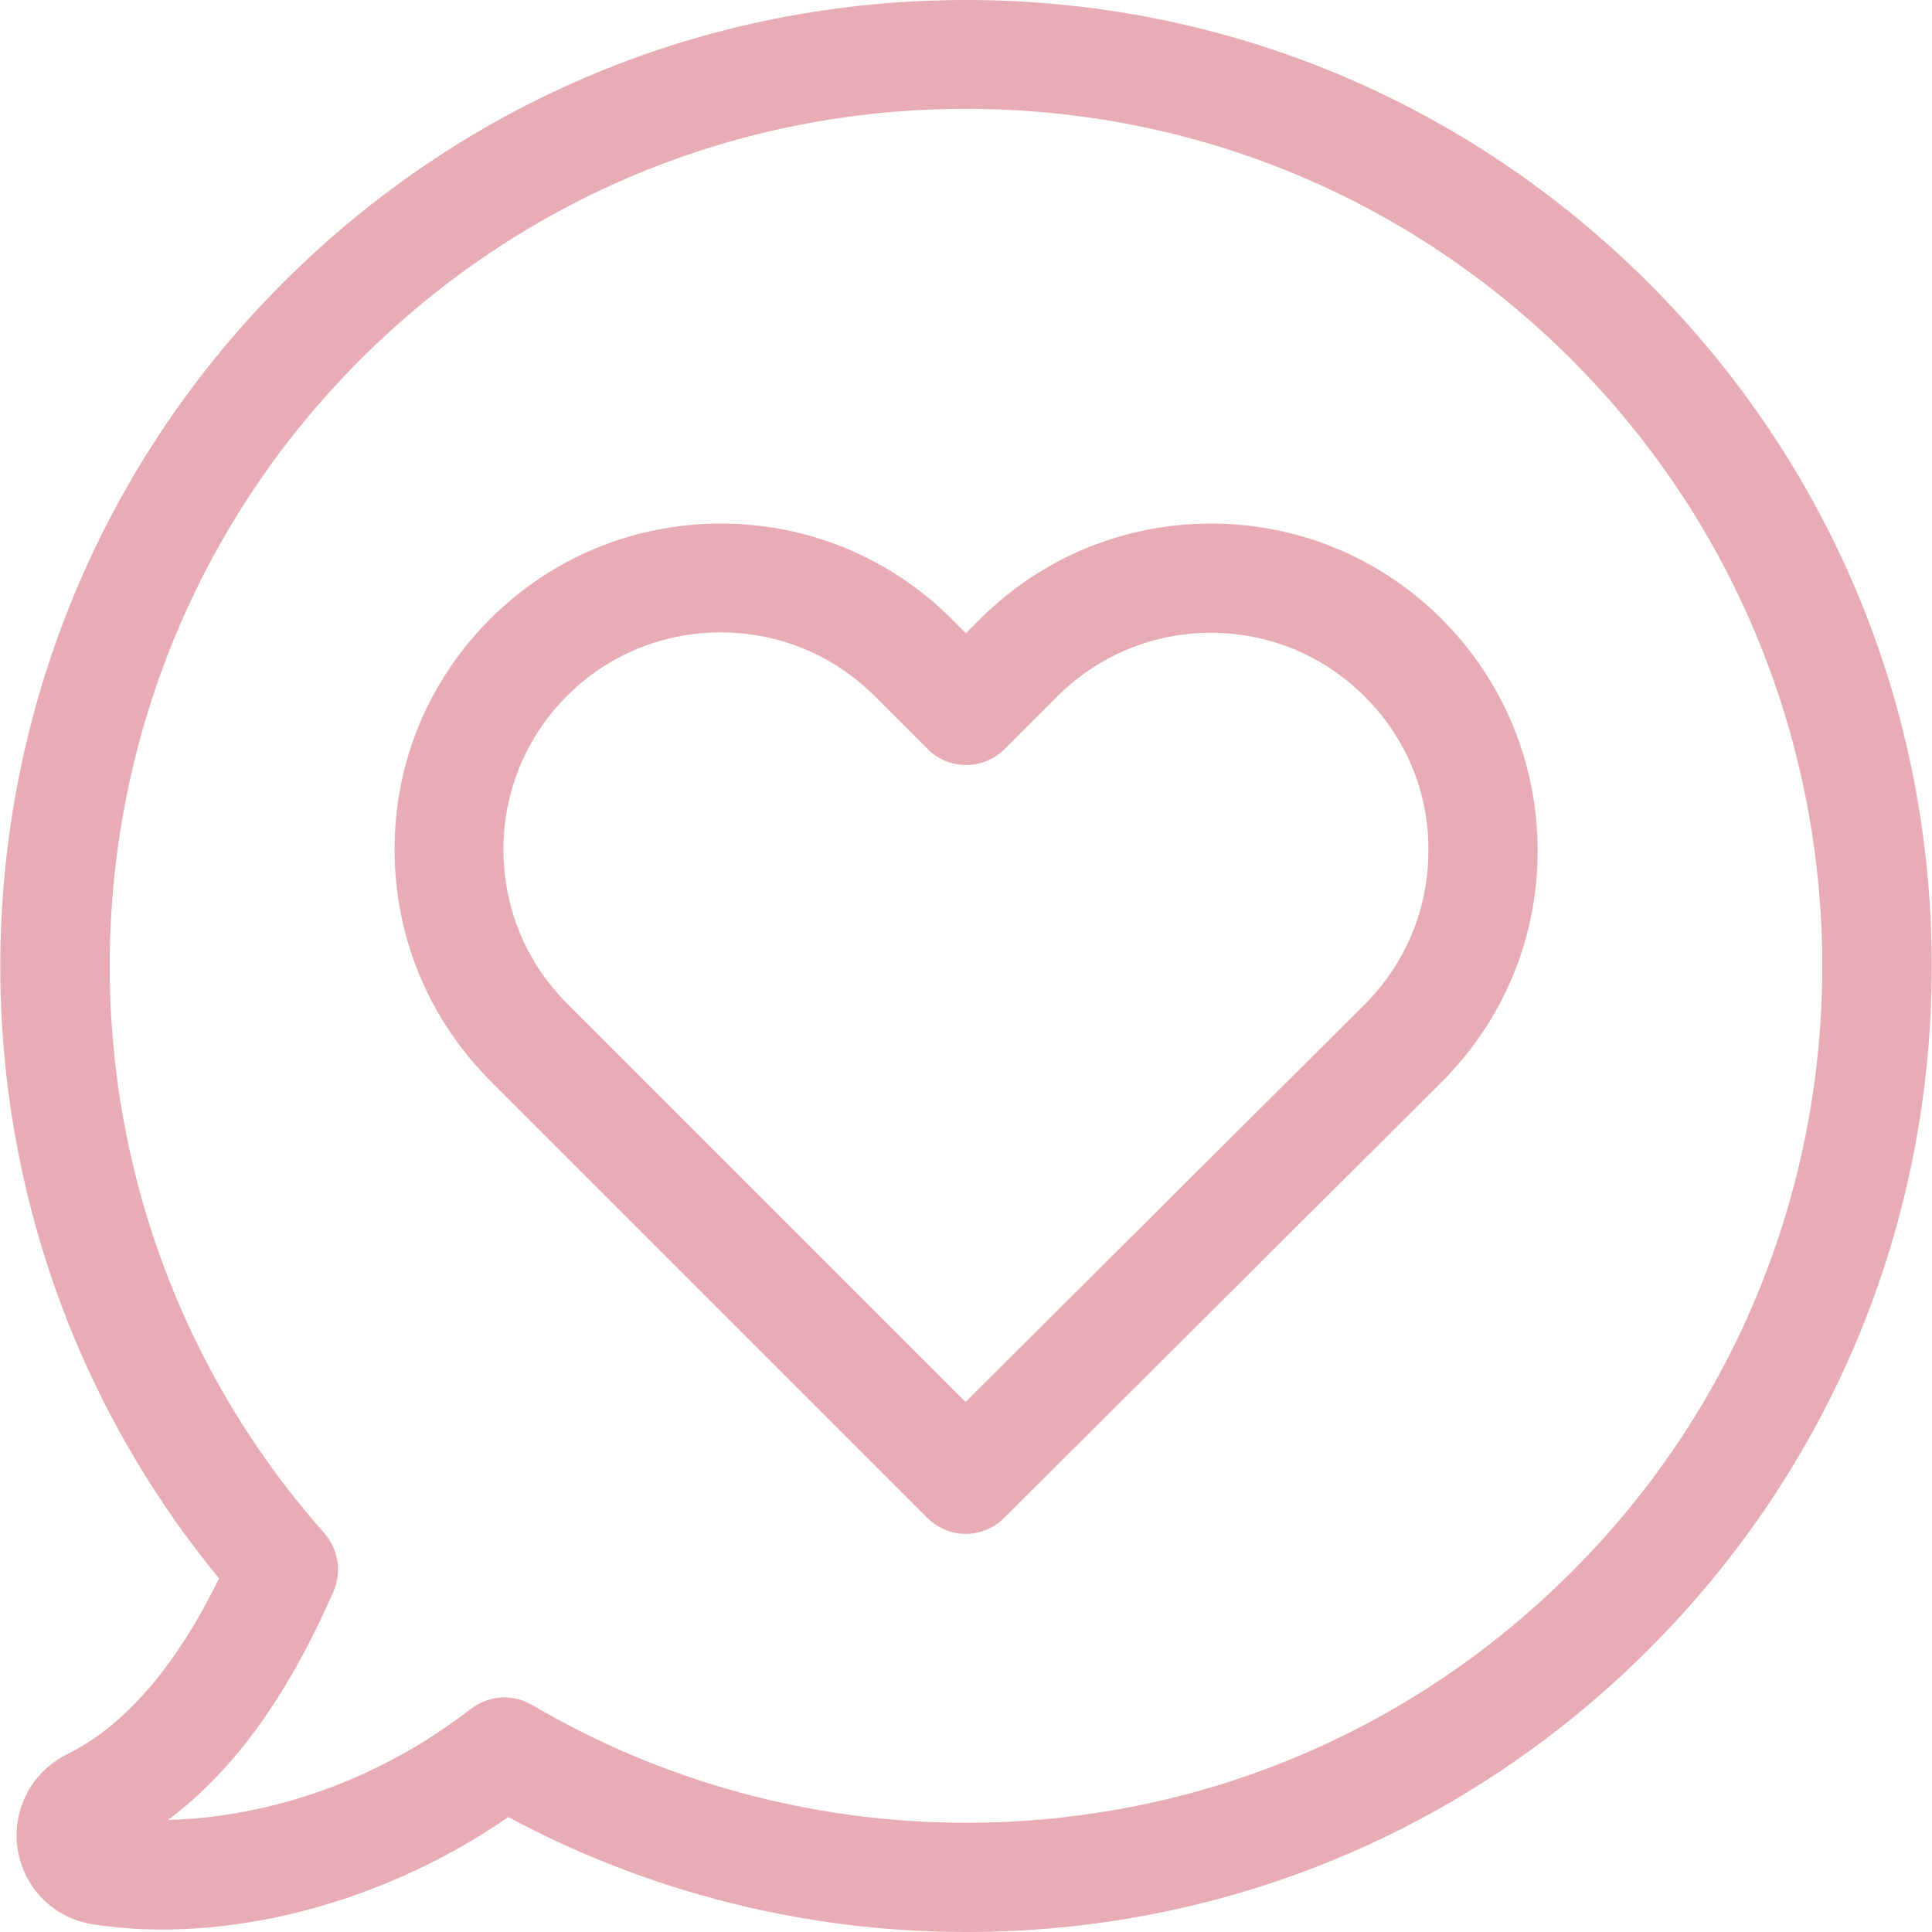
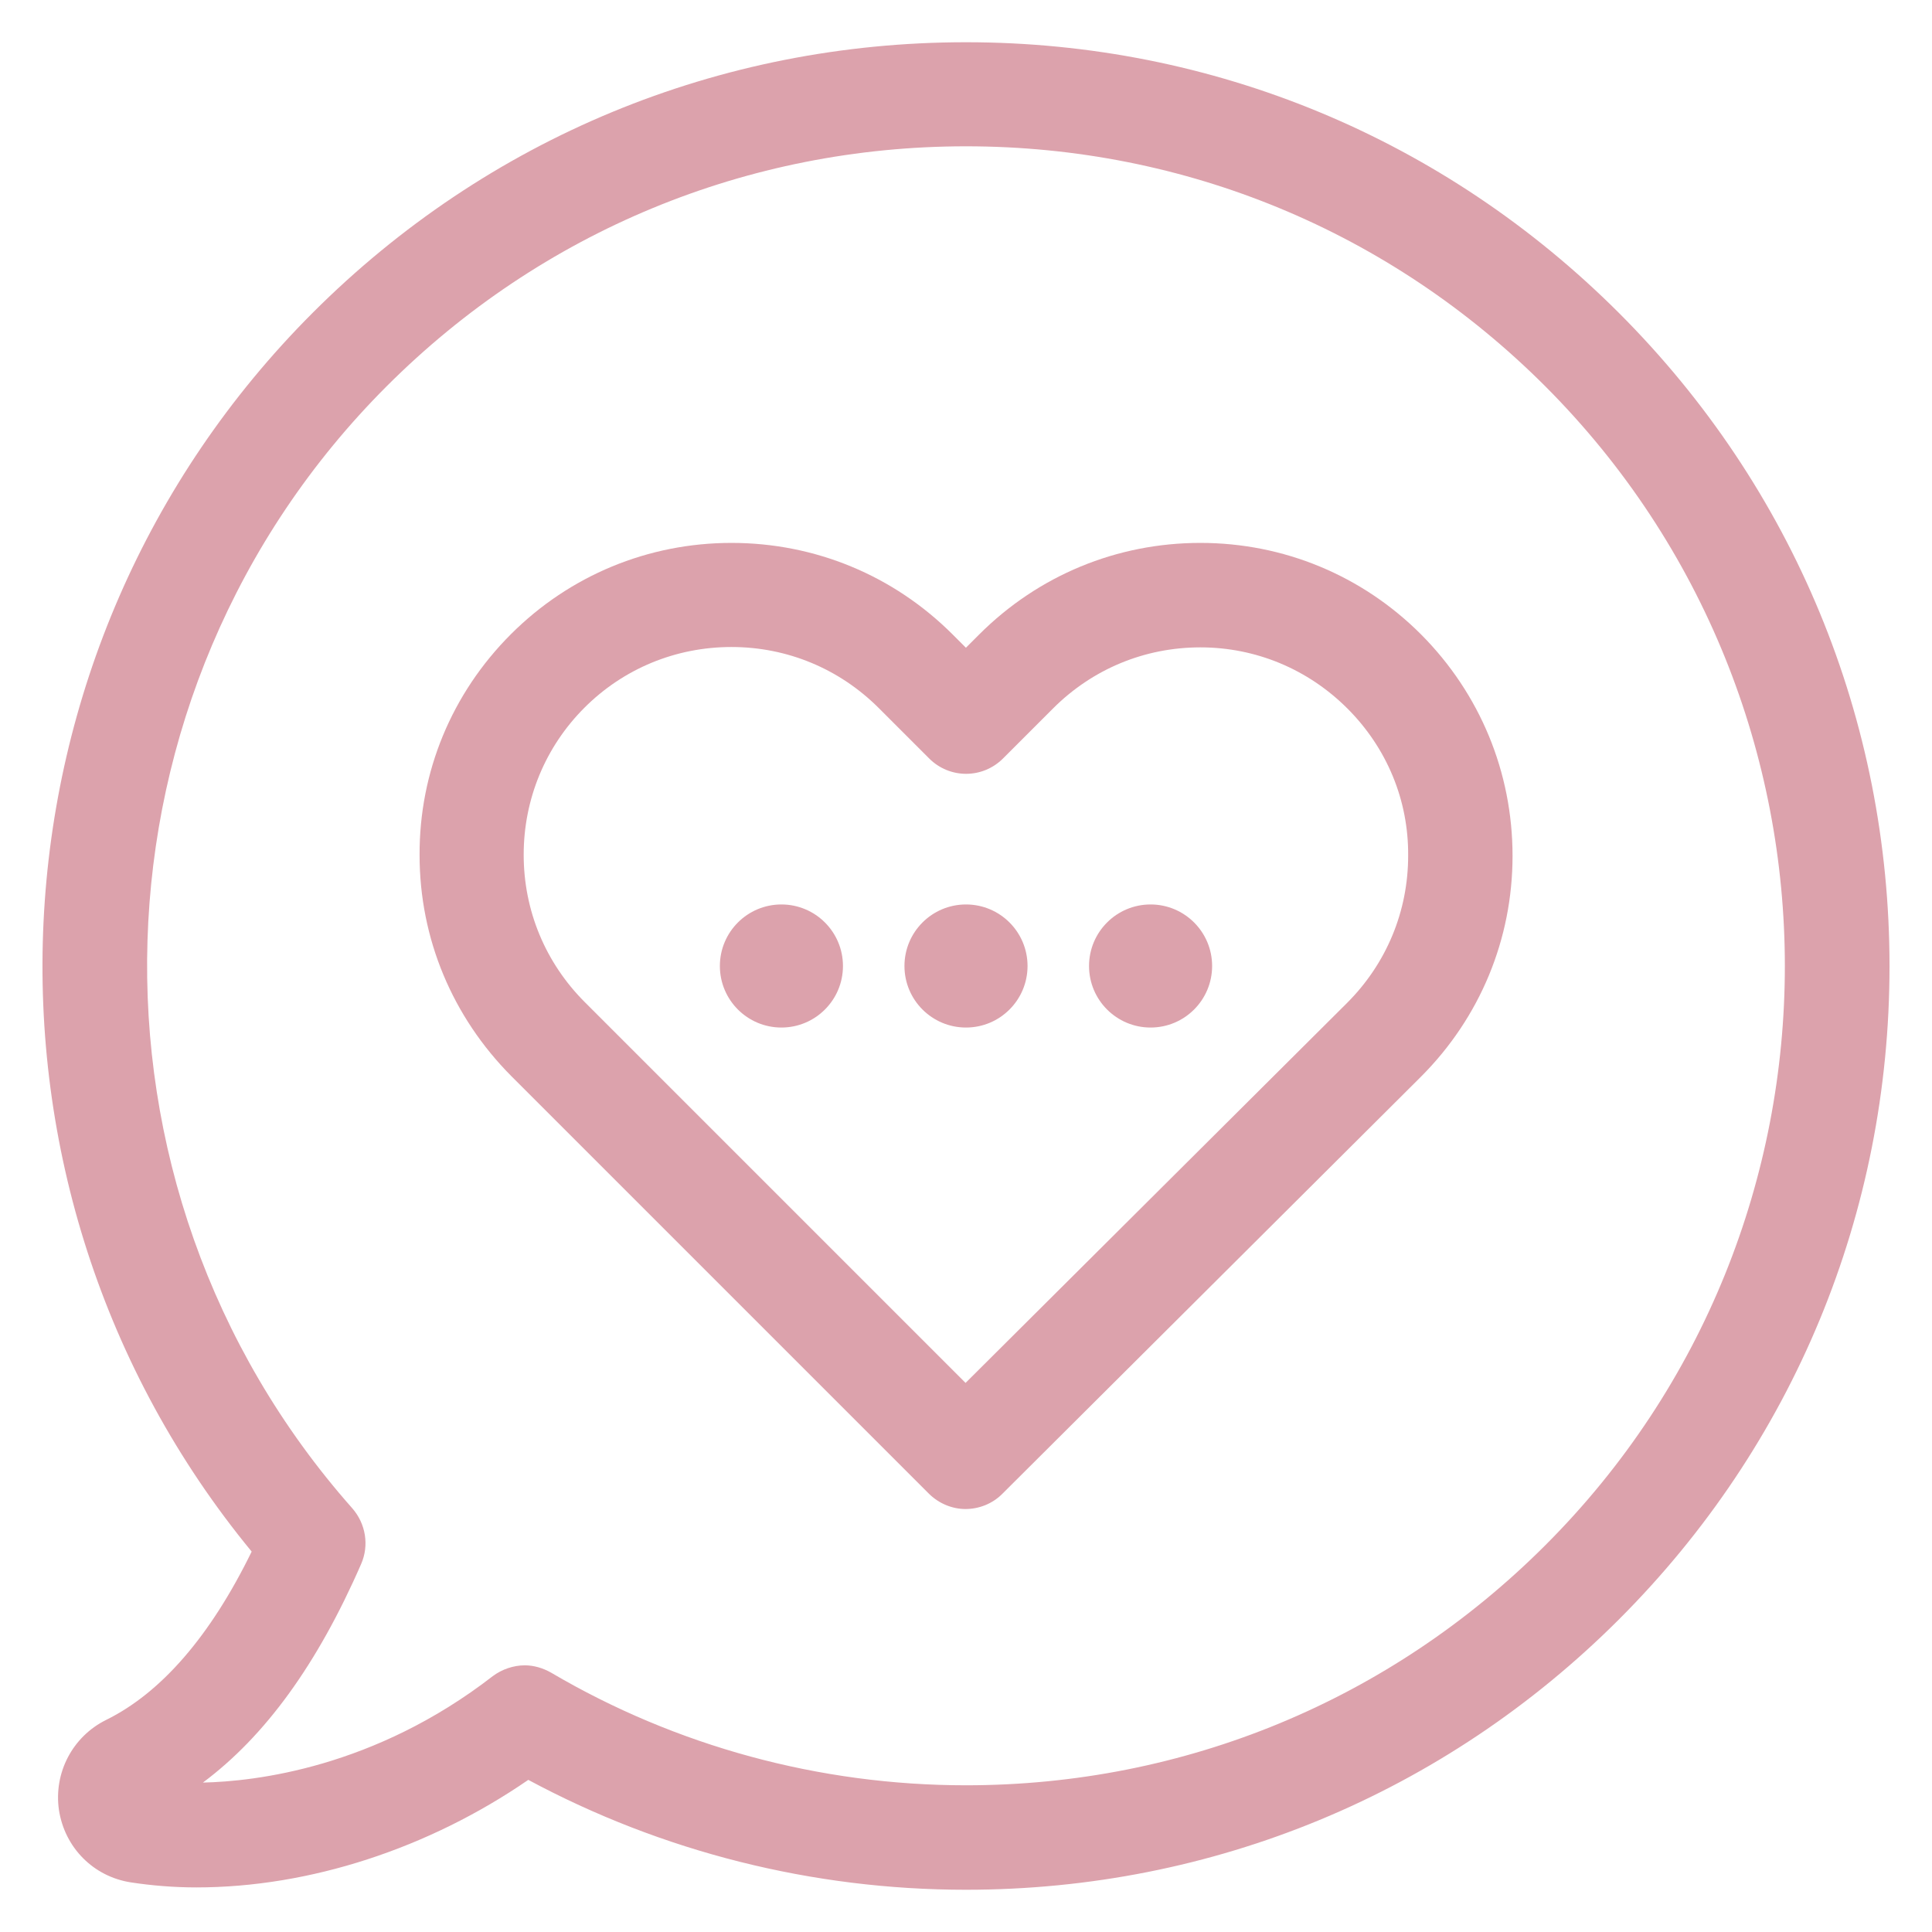
<svg xmlns="http://www.w3.org/2000/svg" version="1.1" style="enable-background:new 0 0 477.5 477.5;" xml:space="preserve" width="477.5" height="477.5">
  <rect id="backgroundrect" width="100%" height="100%" x="0" y="0" fill="none" stroke="none" />
  <g class="currentLayer" style="">
-     <g id="svg_1" class="selected" fill-opacity="1" fill="#e8adb4">
-       <g id="svg_2" fill="#e8adb4">
-         <path d="M407.533,70c-45.1-45.1-105-70-168.8-70s-123.7,24.8-168.8,69.9c-87,87-93.3,226-15.8,320.2    c-10.7,21.9-23.4,36.5-37.6,43.5c-8.7,4.3-13.6,13.7-12.2,23.3c1.5,9.7,8.9,17.2,18.6,18.7c5.3,0.8,11,1.3,16.9,1.3l0,0    c29.3,0,60.1-10.1,85.8-27.8c34.6,18.6,73.5,28.4,113.1,28.4c63.8,0,123.7-24.8,168.8-69.9s69.9-105.1,69.9-168.8    S452.633,115.1,407.533,70z M388.433,388.5c-40,40-93.2,62-149.7,62c-37.8,0-74.9-10.1-107.2-29.1c-2.1-1.2-4.5-1.9-6.8-1.9    c-2.9,0-5.9,1-8.3,2.8c-30.6,23.7-61.4,27.2-74.9,27.5c16.1-12,29.6-30.6,40.9-56.5c2.1-4.8,1.2-10.4-2.3-14.4    c-74-83.6-70.1-211,8.9-290c40-40,93.2-62,149.7-62c56.6,0,109.7,22,149.7,62C471.033,171.6,471.033,306,388.433,388.5z" id="svg_3" fill="#e8adb4" />
-         <path d="M299.333,129.4c-21.6,0-41.9,8.4-57.2,23.7l-3.4,3.4l-3.4-3.4c-15.3-15.3-35.6-23.7-57.2-23.7c-21.5,0-41.8,8.4-57,23.6    c-15.3,15.3-23.7,35.6-23.6,57.1c0,21.6,8.5,41.8,23.7,57.1l107.9,107.9c2.6,2.6,6.1,4,9.5,4s6.9-1.3,9.5-3.9l108.2-107.8    c15.3-15.3,23.7-35.6,23.7-57.1c0-21.6-8.4-41.9-23.6-57.2C341.133,137.8,320.833,129.4,299.333,129.4z M337.233,248.3l-98.6,98.2    l-98.4-98.4c-10.2-10.2-15.8-23.7-15.8-38.1c0-14.4,5.6-27.9,15.7-38c10.1-10.1,23.6-15.7,38-15.7s27.9,5.6,38.1,15.8l13,13    c5.3,5.3,13.8,5.3,19.1,0l12.9-12.9c10.2-10.2,23.7-15.8,38.1-15.8c14.3,0,27.8,5.6,38,15.8s15.8,23.7,15.7,38    C353.033,224.6,347.433,238.1,337.233,248.3z" id="svg_4" fill="#e8adb4" />
+     <g id="svg_1" class="" fill-opacity="1" fill="#dca2ac">
+       <g id="svg_2" fill="#dca2ac">
+         <path d="M400.16,77.38c-43.13-43.13-100.41-66.94-161.42-66.94S120.44,34.15,77.31,77.28c-83.2,83.2-89.22,216.12-15.11,306.2    c-10.23,20.94-22.38,34.9-35.96,41.6c-8.32,4.11-13.01,13.1-11.67,22.28c1.43,9.28,8.51,16.45,17.79,17.88    c5.07,0.77,10.52,1.24,16.16,1.24l0,0c28.02,0,57.47-9.66,82.05-26.58c33.09,17.79,70.29,27.16,108.16,27.16    c61.01,0,118.29-23.72,161.42-66.84S467,299.71,467,238.8S443.28,120.5,400.16,77.38z M381.89,381.95    c-38.25,38.25-89.13,59.29-143.16,59.29c-36.15,0-71.63-9.66-102.51-27.83c-2.01-1.15-4.3-1.82-6.5-1.82    c-2.77,0-5.64,0.96-7.94,2.68c-29.26,22.66-58.72,26.01-71.63,26.3c15.4-11.48,28.31-29.26,39.11-54.03    c2.01-4.59,1.15-9.95-2.2-13.77C16.3,292.83,20.03,171,95.58,95.45c38.25-38.25,89.13-59.29,143.16-59.29    c54.13,0,104.9,21.04,143.16,59.29C460.88,174.54,460.88,303.06,381.89,381.95z" id="svg_3" fill="#dca2ac" />
+         <path d="M296.68,134.18c-20.66,0-40.07,8.03-54.7,22.66l-3.25,3.25l-3.25-3.25c-14.63-14.63-34.04-22.66-54.7-22.66    c-20.56,0-39.97,8.03-54.51,22.57c-14.63,14.63-22.66,34.04-22.57,54.6c0,20.66,8.13,39.97,22.66,54.6l103.18,103.18    c2.49,2.49,5.83,3.83,9.08,3.83c3.25,0,6.6-1.24,9.08-3.73l103.47-103.09c14.63-14.63,22.66-34.04,22.66-54.6    c0-20.66-8.03-40.07-22.57-54.7C336.66,142.21,317.25,134.18,296.68,134.18z M332.93,247.88l-94.29,93.91l-94.1-94.1    c-9.75-9.75-15.11-22.66-15.11-36.43c0-13.77,5.36-26.68,15.01-36.34c9.66-9.66,22.57-15.01,36.34-15.01    c13.77,0,26.68,5.36,36.43,15.11l12.43,12.43c5.07,5.07,13.2,5.07,18.27,0l12.34-12.34C270,165.35,282.91,160,296.68,160    c13.67,0,26.58,5.36,36.34,15.11c9.75,9.75,15.11,22.66,15.01,36.34C348.04,225.22,342.68,238.13,332.93,247.88z" id="svg_4" fill="#dca2ac" />
      </g>
    </g>
-     <g id="svg_5" class="selected" fill-opacity="1" fill="#e8adb4">
- </g>
-     <g id="svg_6" class="selected" fill-opacity="1" fill="#e8adb4">
- </g>
-     <g id="svg_7" class="selected" fill-opacity="1" fill="#e8adb4">
- </g>
-     <g id="svg_8" class="selected" fill-opacity="1" fill="#e8adb4">
- </g>
-     <g id="svg_9" class="selected" fill-opacity="1" fill="#e8adb4">
- </g>
-     <g id="svg_10" class="selected" fill-opacity="1" fill="#e8adb4">
- </g>
-     <g id="svg_11" class="selected" fill-opacity="1" fill="#e8adb4">
- </g>
-     <g id="svg_12" class="selected" fill-opacity="1" fill="#e8adb4">
- </g>
-     <g id="svg_13" class="selected" fill-opacity="1" fill="#e8adb4">
- </g>
-     <g id="svg_14" class="selected" fill-opacity="1" fill="#e8adb4">
- </g>
-     <g id="svg_15" class="selected" fill-opacity="1" fill="#e8adb4">
- </g>
-     <g id="svg_16" class="selected" fill-opacity="1" fill="#e8adb4">
- </g>
-     <g id="svg_17" class="selected" fill-opacity="1" fill="#e8adb4">
- </g>
-     <g id="svg_18" class="selected" fill-opacity="1" fill="#e8adb4">
- </g>
-     <g id="svg_19" class="selected" fill-opacity="1" fill="#e8adb4">
- </g>
+     <g id="svg_5" class="" fill-opacity="1" fill="#dca2ac">
+       <circle cx="193.13" cy="238.75" r="15.21" id="svg_6" fill="#dca2ac" />
+       <circle cx="238.75" cy="238.75" r="15.21" id="svg_7" fill="#dca2ac" />
+       <circle cx="284.37" cy="238.75" r="15.21" id="svg_8" fill="#dca2ac" />
+     </g>
  </g>
</svg>
